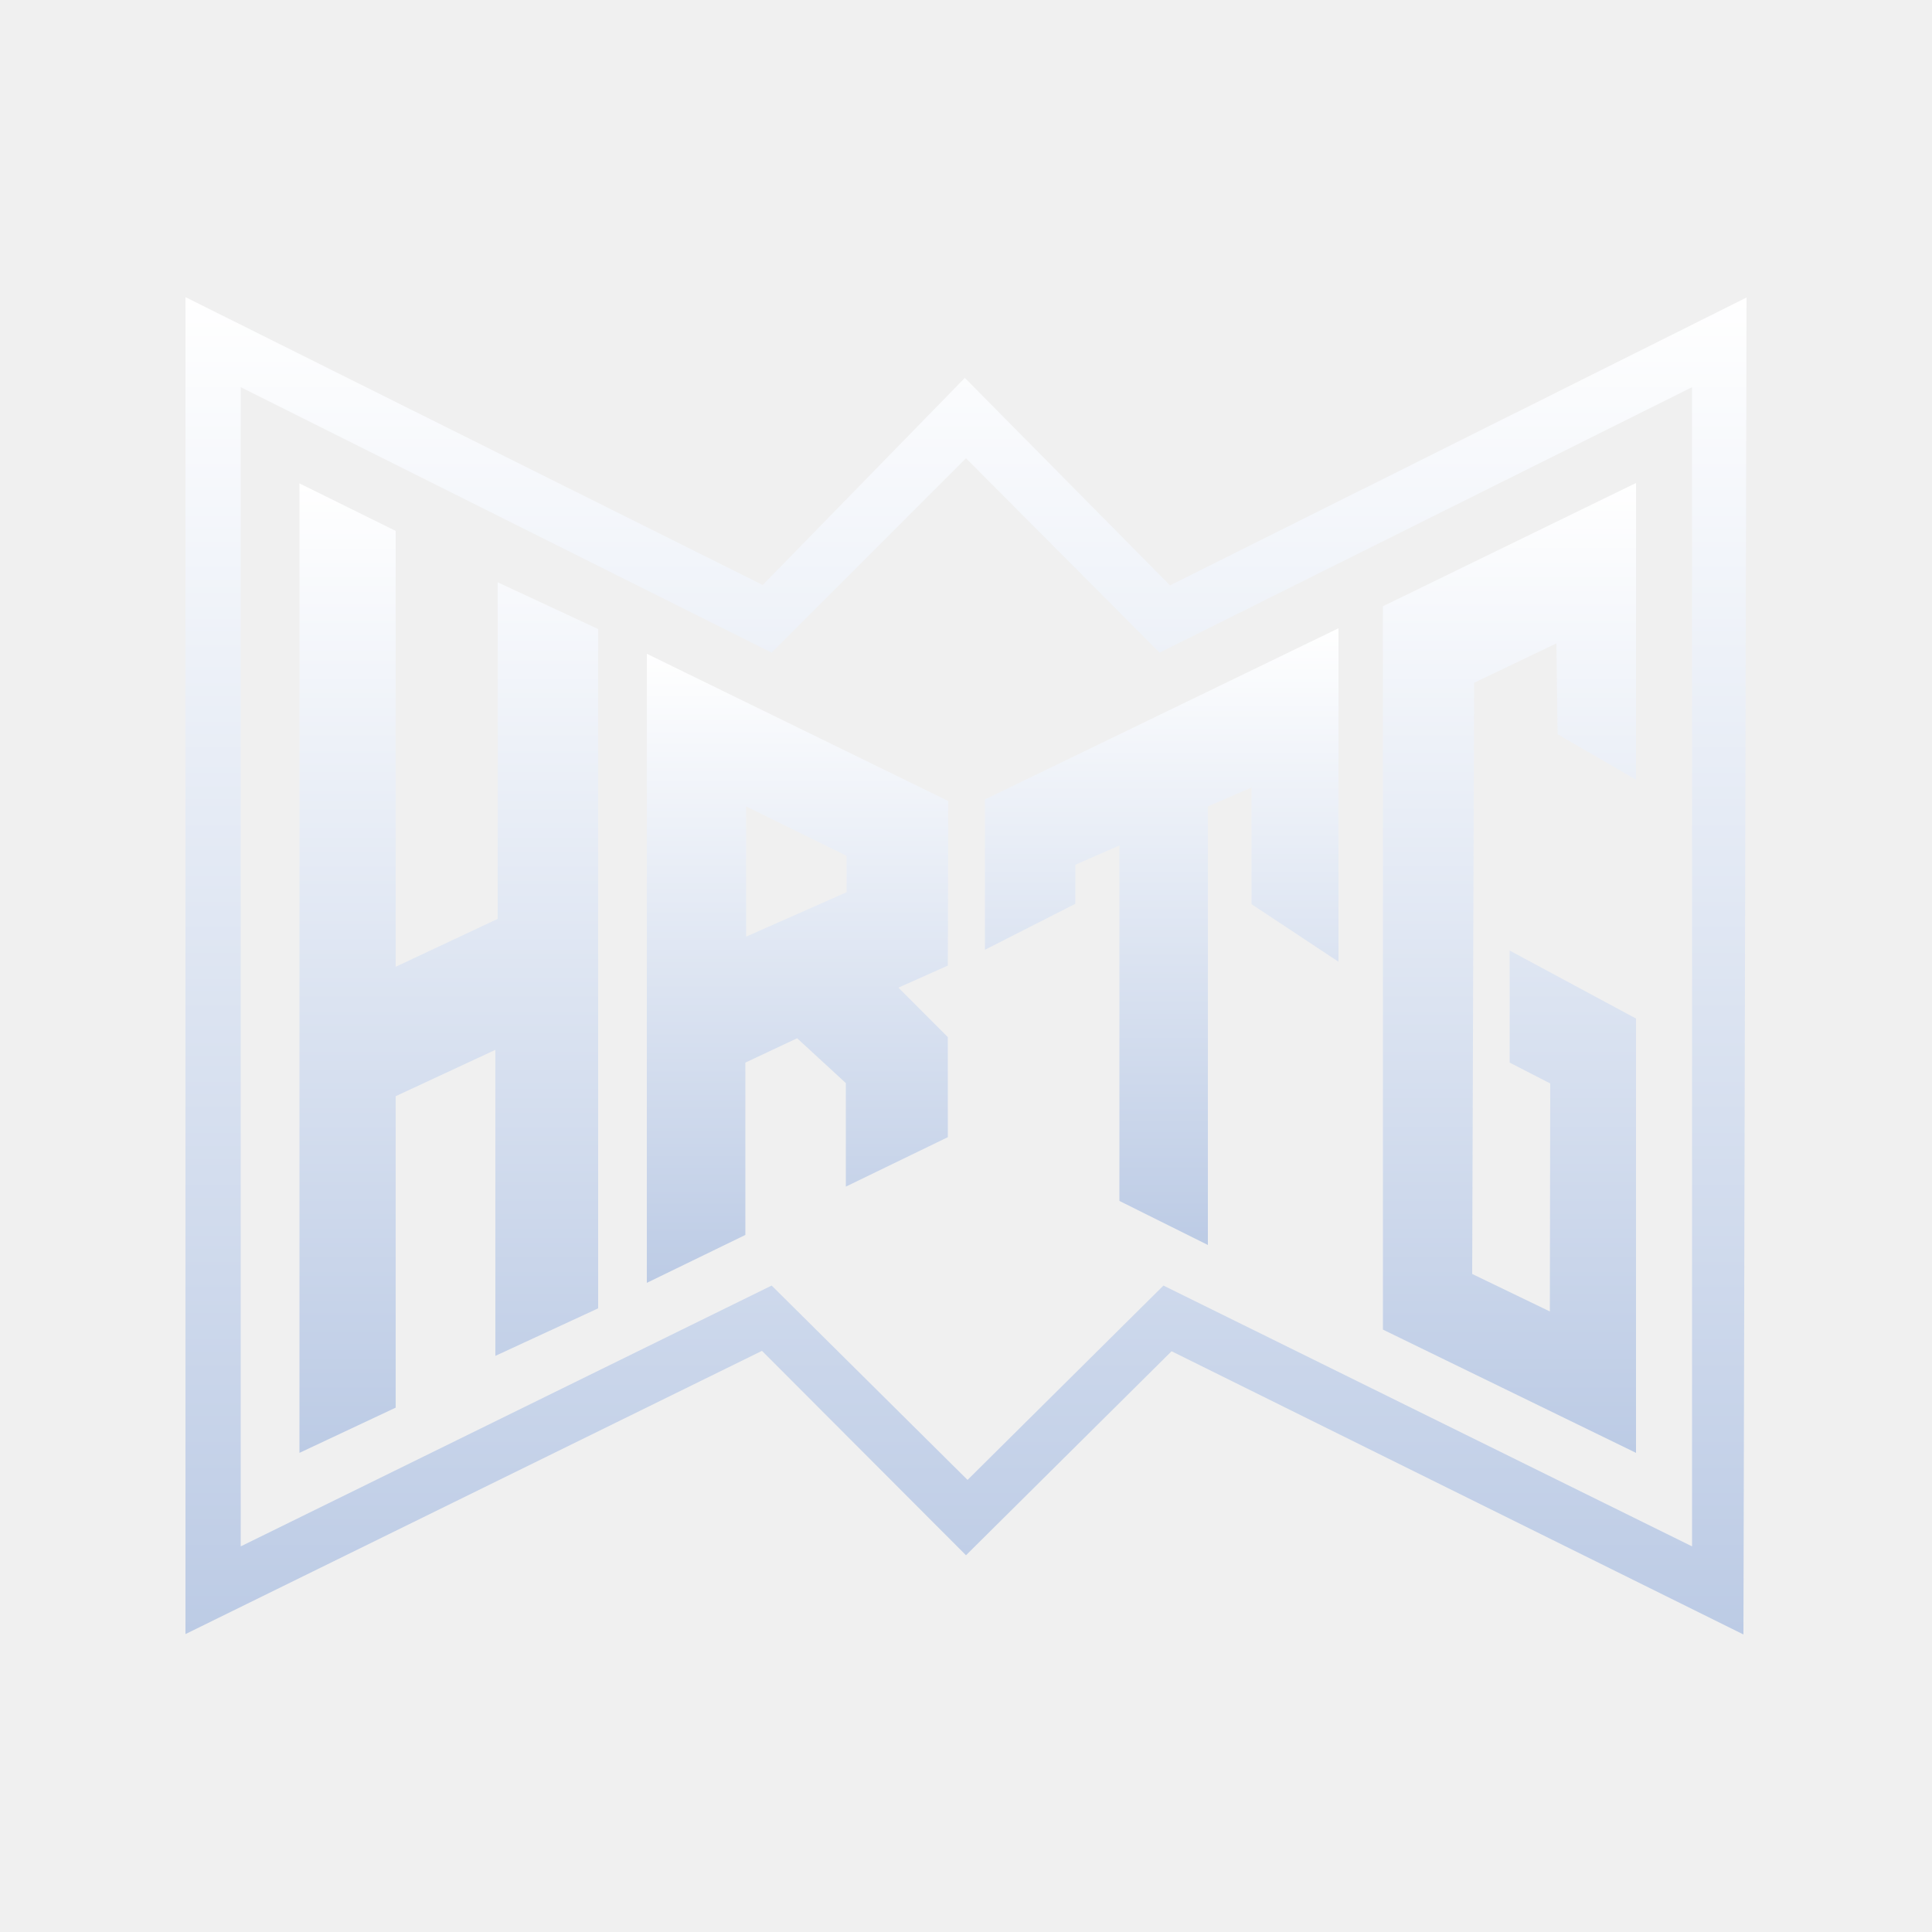
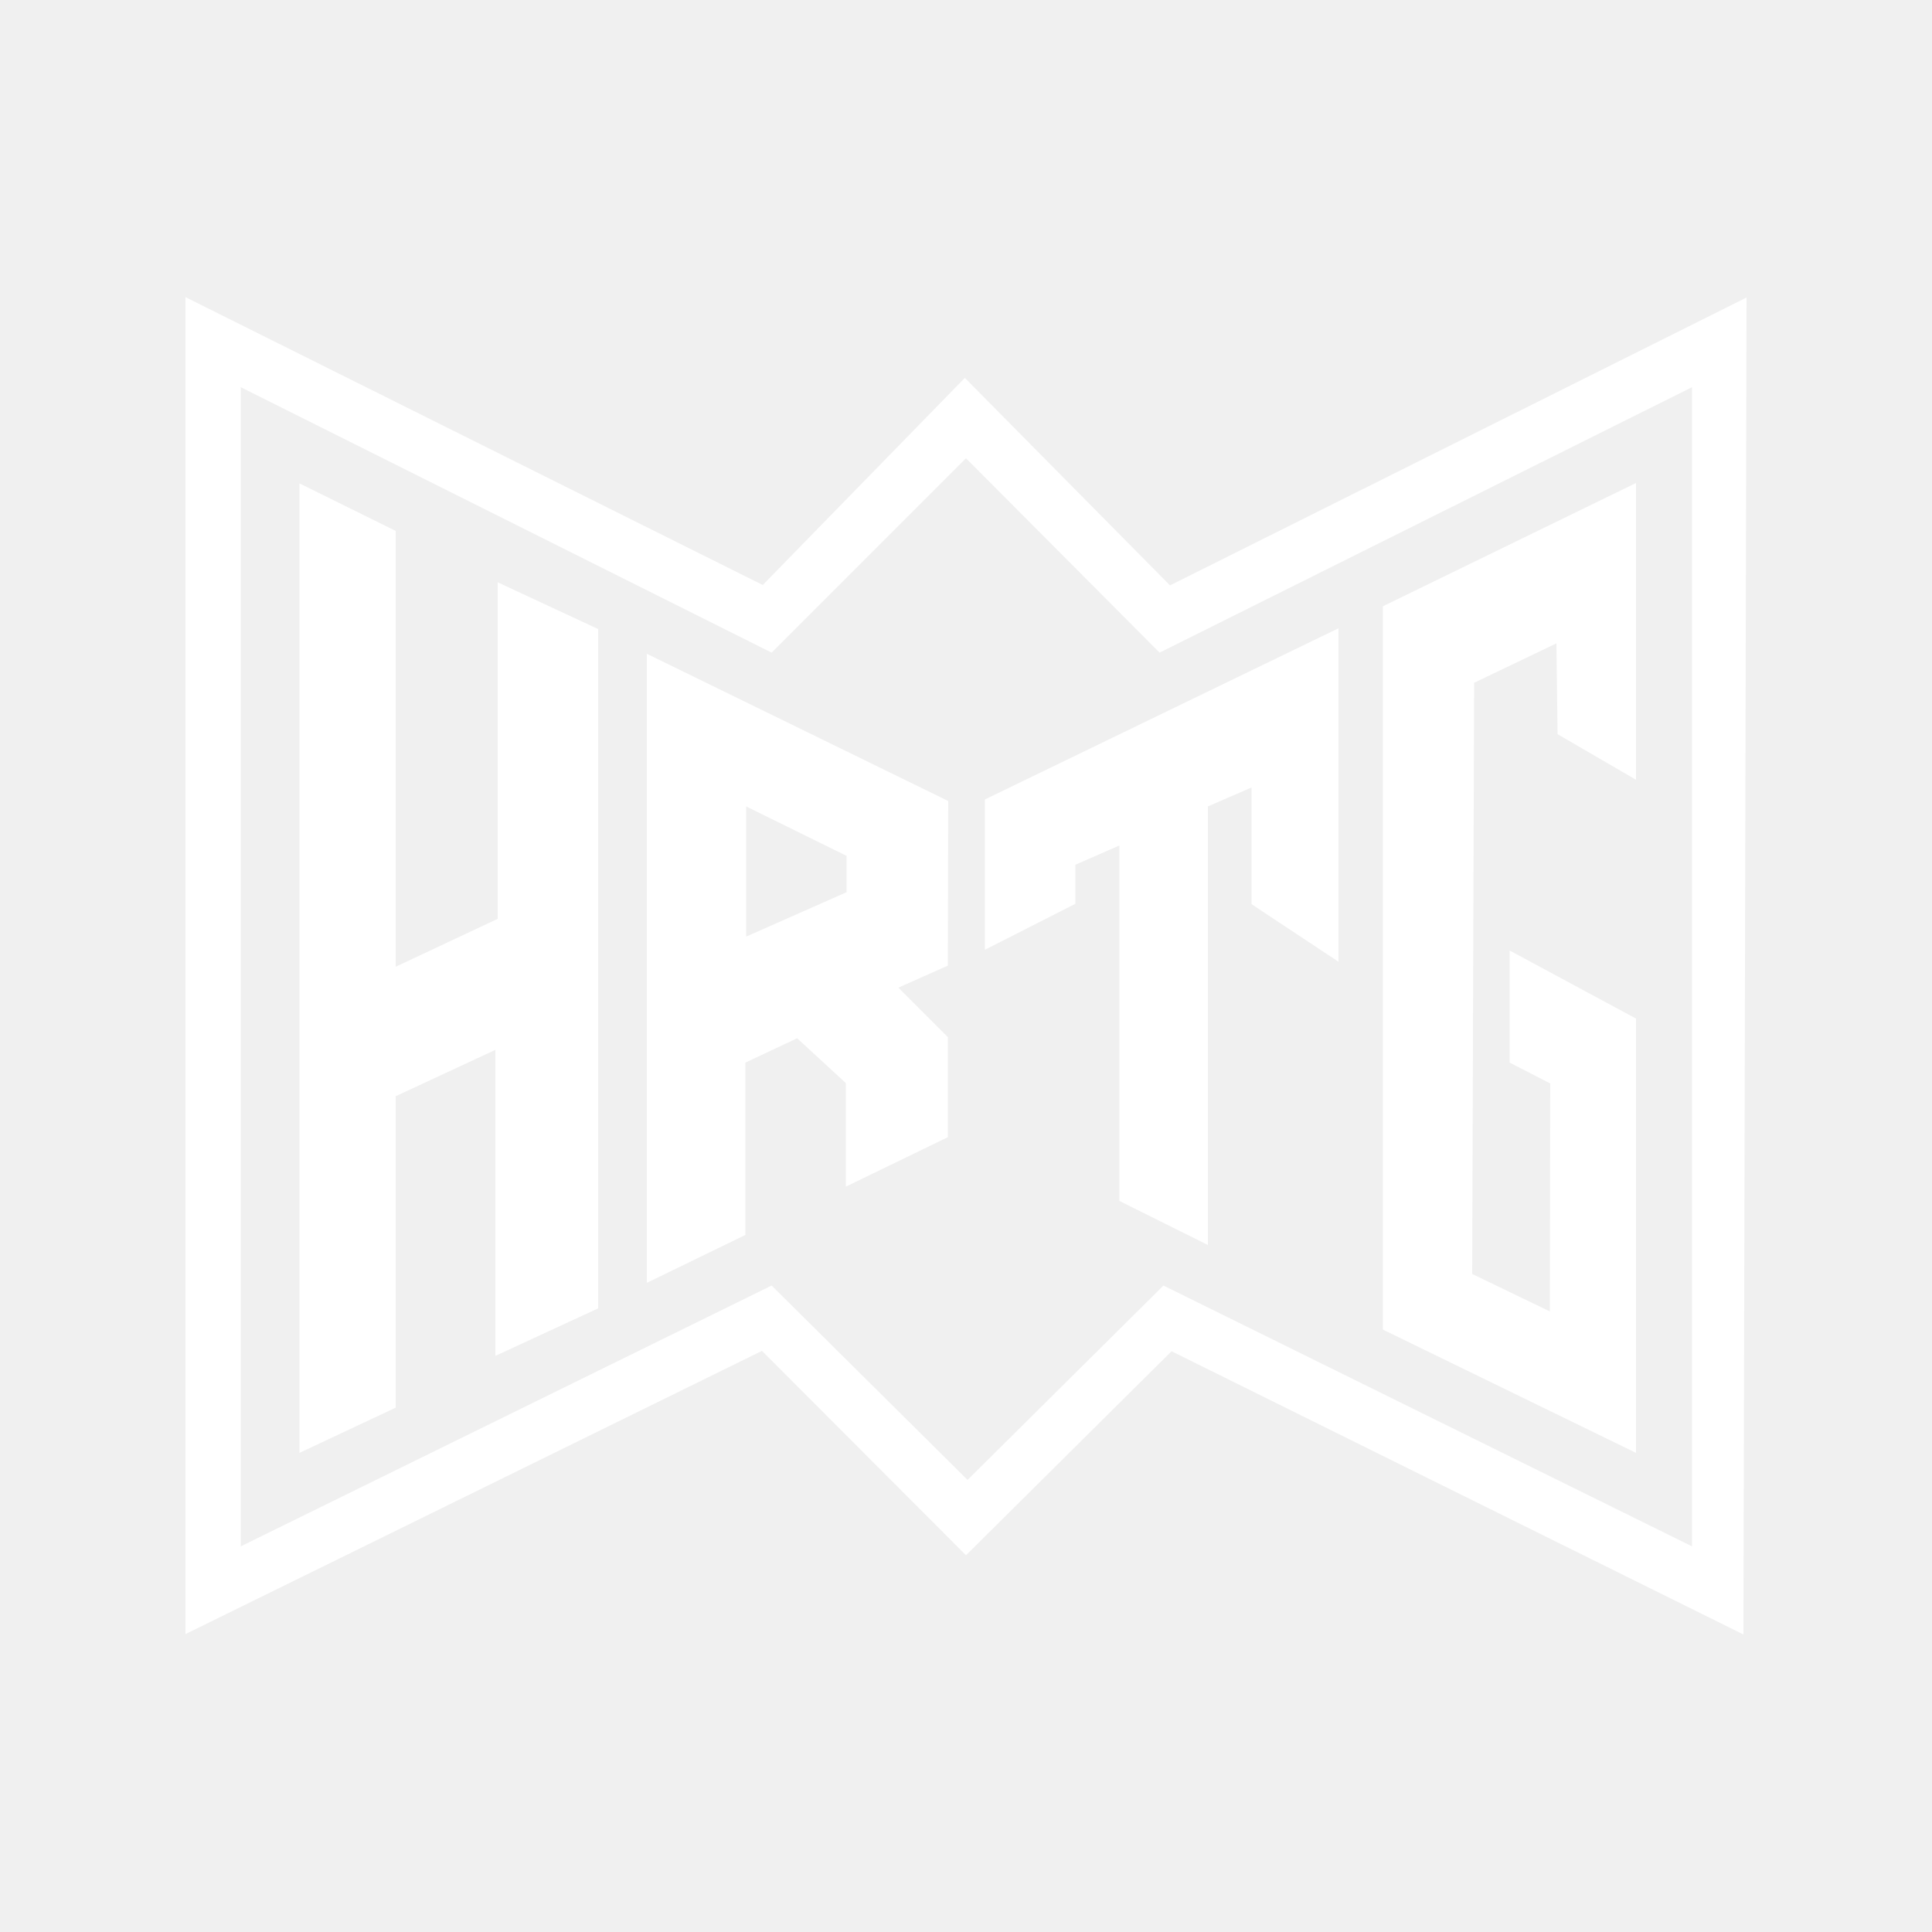
<svg xmlns="http://www.w3.org/2000/svg" version="1.1" id="Слой_1" x="0px" y="0px" viewBox="0 0 500 500" style="enable-background:new 0 0 500 500;" xml:space="preserve">
  <style type="text/css">
	.st0{fill:#FFFFFF;fill-opacity:0;}
- 	.st1{fill:url(#SVGID_1_);}
- 	.st2{fill:url(#SVGID_00000093152441152536660570000000199007454939016596_);}
- 	.st3{fill:url(#SVGID_00000084526473458173399950000015736004765751963570_);}
- 	.st4{fill:url(#SVGID_00000112633820433362733790000009575009939184455817_);}
- 	.st5{fill:url(#SVGID_00000103253192269827808230000014073968621650733745_);}
+ 	.st1{fill:#FFFFFF;}
</style>
  <rect class="st0" width="500" height="500" />
  <g>
-     <linearGradient id="SVGID_1_" gradientUnits="userSpaceOnUse" x1="250" y1="425.074" x2="250" y2="78.926" gradientTransform="matrix(1 0 0 -1 0 502)">
-       <stop offset="0" style="stop-color:#FFFFFF" />
-       <stop offset="1" style="stop-color:#BCCBE5" />
-     </linearGradient>
    <path class="st1" d="M302.8,151.5l-53.1-53.7l-52.3,53.6L48,76.9v346l149.2-73.3l52.8,52.9l53.2-52.8l148,73.3L452,77L302.8,151.5z    M437.9,400.2l-136.8-67.5L250.4,383l-50.7-50.3L62.3,400.2v-300l137.4,68.7l50.3-50.3l50.1,50.3l137.8-68.7L437.9,400.2z" />
-     <linearGradient id="SVGID_00000057845128705029387860000013651123457937169066_" gradientUnits="userSpaceOnUse" x1="390.632" y1="376.998" x2="390.632" y2="126.033" gradientTransform="matrix(1 0 0 -1 0 502)">
-       <stop offset="0" style="stop-color:#FFFFFF" />
-       <stop offset="1" style="stop-color:#BCCBE5" />
-     </linearGradient>
-     <polygon style="fill:url(#SVGID_00000057845128705029387860000013651123457937169066_);" points="357.9,156.9 423.4,125    423.4,201.8 403.1,190 402.8,166.5 381.5,176.7 381,329.7 401.1,339.4 401.2,280.4 390.7,275 390.7,246 423.4,263.6 423.4,376    357.9,344.1  " />
-     <linearGradient id="SVGID_00000003792492224363583290000004487291493070010263_" gradientUnits="userSpaceOnUse" x1="300.662" y1="339.426" x2="300.662" y2="179.765" gradientTransform="matrix(1 0 0 -1 0 502)">
-       <stop offset="0" style="stop-color:#FFFFFF" />
-       <stop offset="1" style="stop-color:#BCCBE5" />
-     </linearGradient>
-     <polygon style="fill:url(#SVGID_00000003792492224363583290000004487291493070010263_);" points="346.4,162.6 346.4,248.9    323.9,234 323.9,203.8 312.6,208.7 312.6,322.2 289.7,310.8 289.7,218.8 278.3,223.8 278.3,233.9 254.9,245.8 254.9,206.9  " />
-     <linearGradient id="SVGID_00000101800001317692825750000008085481469679630245_" gradientUnits="userSpaceOnUse" x1="206.408" y1="332.881" x2="206.408" y2="169.988" gradientTransform="matrix(1 0 0 -1 0 502)">
-       <stop offset="0" style="stop-color:#FFFFFF" />
-       <stop offset="1" style="stop-color:#BCCBE5" />
-     </linearGradient>
-     <path style="fill:url(#SVGID_00000101800001317692825750000008085481469679630245_);" d="M245.4,207.3l-78-38.1V332l25.5-12.4V275   l13.4-6.3l12.6,11.6v26.8l26.4-12.8v-25.9l-12.8-12.8l12.8-5.7L245.4,207.3L245.4,207.3z M219.1,230.9l-26,11.5v-33.7l26,12.8   V230.9z" />
-     <linearGradient id="SVGID_00000166677331481298203730000004433504788086216090_" gradientUnits="userSpaceOnUse" x1="116.155" y1="376.917" x2="116.155" y2="126.033" gradientTransform="matrix(1 0 0 -1 0 502)">
-       <stop offset="0" style="stop-color:#FFFFFF" />
-       <stop offset="1" style="stop-color:#BCCBE5" />
-     </linearGradient>
-     <polygon style="fill:url(#SVGID_00000166677331481298203730000004433504788086216090_);" points="77.5,125.1 77.5,376 102.4,364.3    102.4,283.7 128.2,271.7 128.2,350.9 154.8,338.6 154.8,162.8 128.8,150.7 128.8,237.8 102.4,250.2 102.4,137.4  " />
+     <polygon class="st1" points="357.9,156.9 423.4,125 423.4,201.8 403.1,190 402.8,166.5 381.5,176.7 381,329.7 401.1,339.4    401.2,280.4 390.7,275 390.7,246 423.4,263.6 423.4,376 357.9,344.1  " />
+     <polygon class="st1" points="346.4,162.6 346.4,248.9 323.9,234 323.9,203.8 312.6,208.7 312.6,322.2 289.7,310.8 289.7,218.8    278.3,223.8 278.3,233.9 254.9,245.8 254.9,206.9  " />
+     <path class="st1" d="M245.4,207.3l-78-38.1V332l25.5-12.4V275l13.4-6.3l12.6,11.6v26.8l26.4-12.8v-25.9l-12.8-12.8l12.8-5.7   L245.4,207.3L245.4,207.3z M219.1,230.9l-26,11.5v-33.7l26,12.8V230.9z" />
+     <polygon class="st1" points="77.5,125.1 77.5,376 102.4,364.3 102.4,283.7 128.2,271.7 128.2,350.9 154.8,338.6 154.8,162.8    128.8,150.7 128.8,237.8 102.4,250.2 102.4,137.4  " />
  </g>
</svg>
